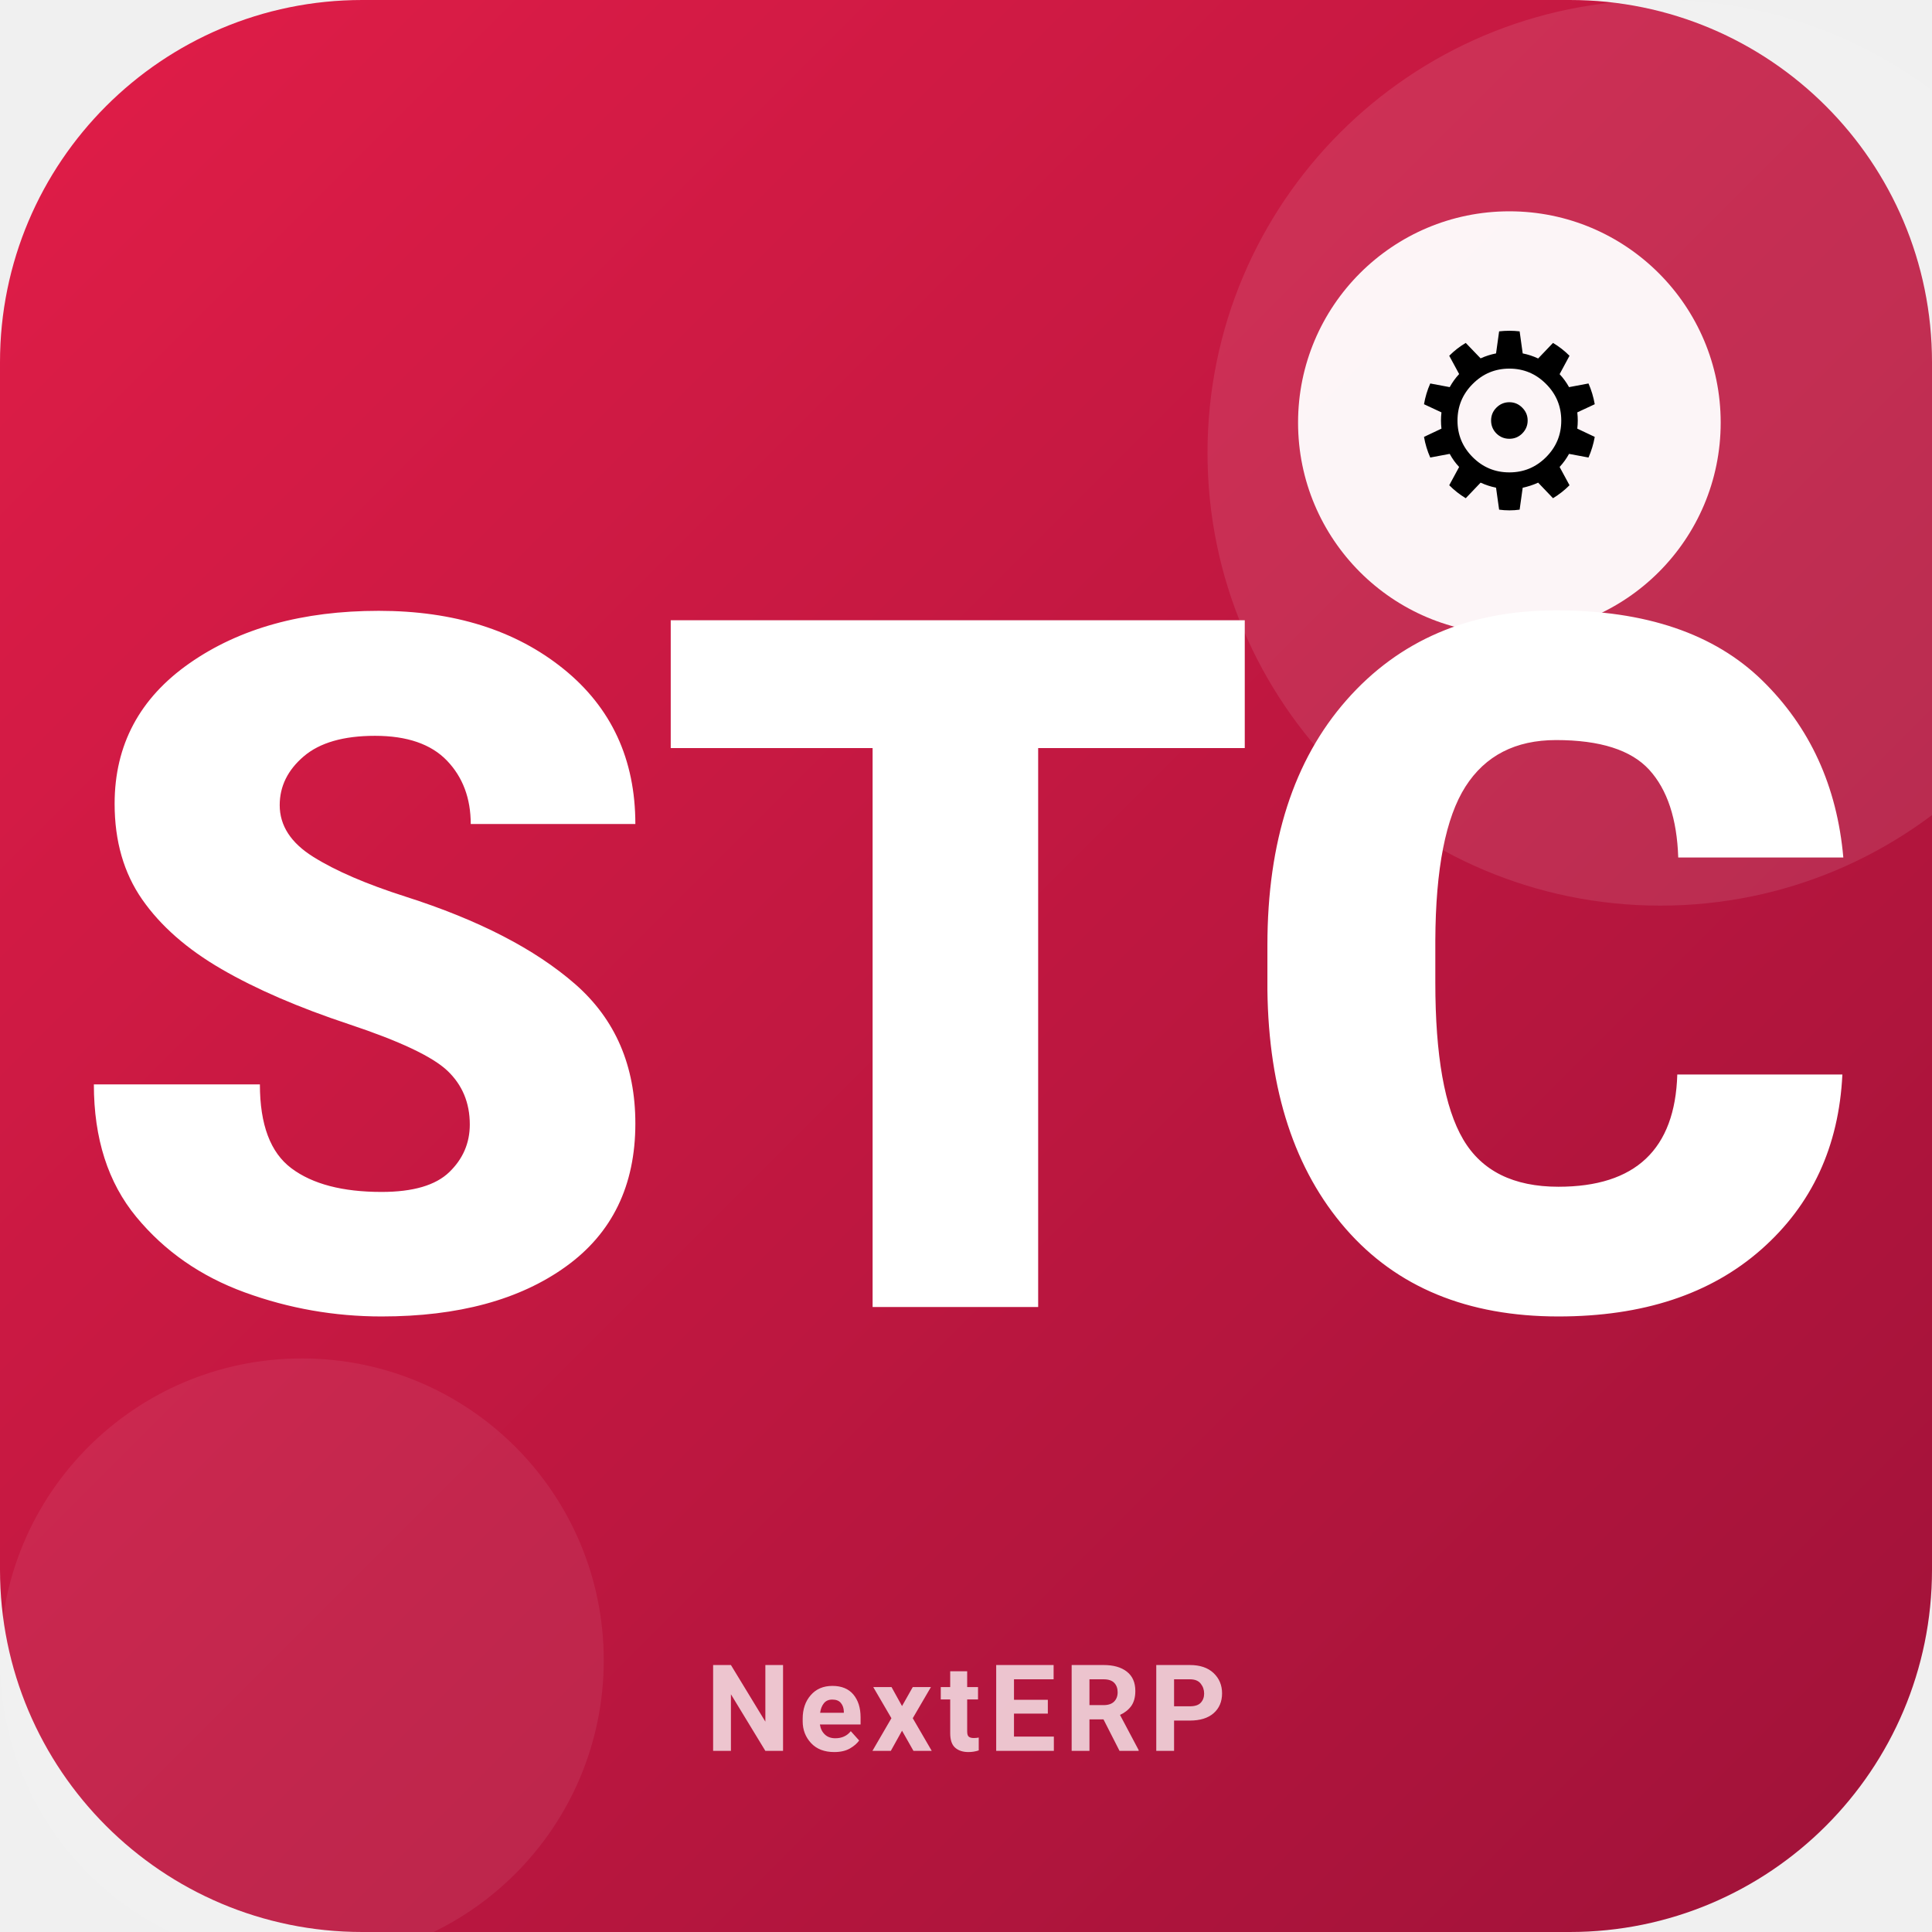
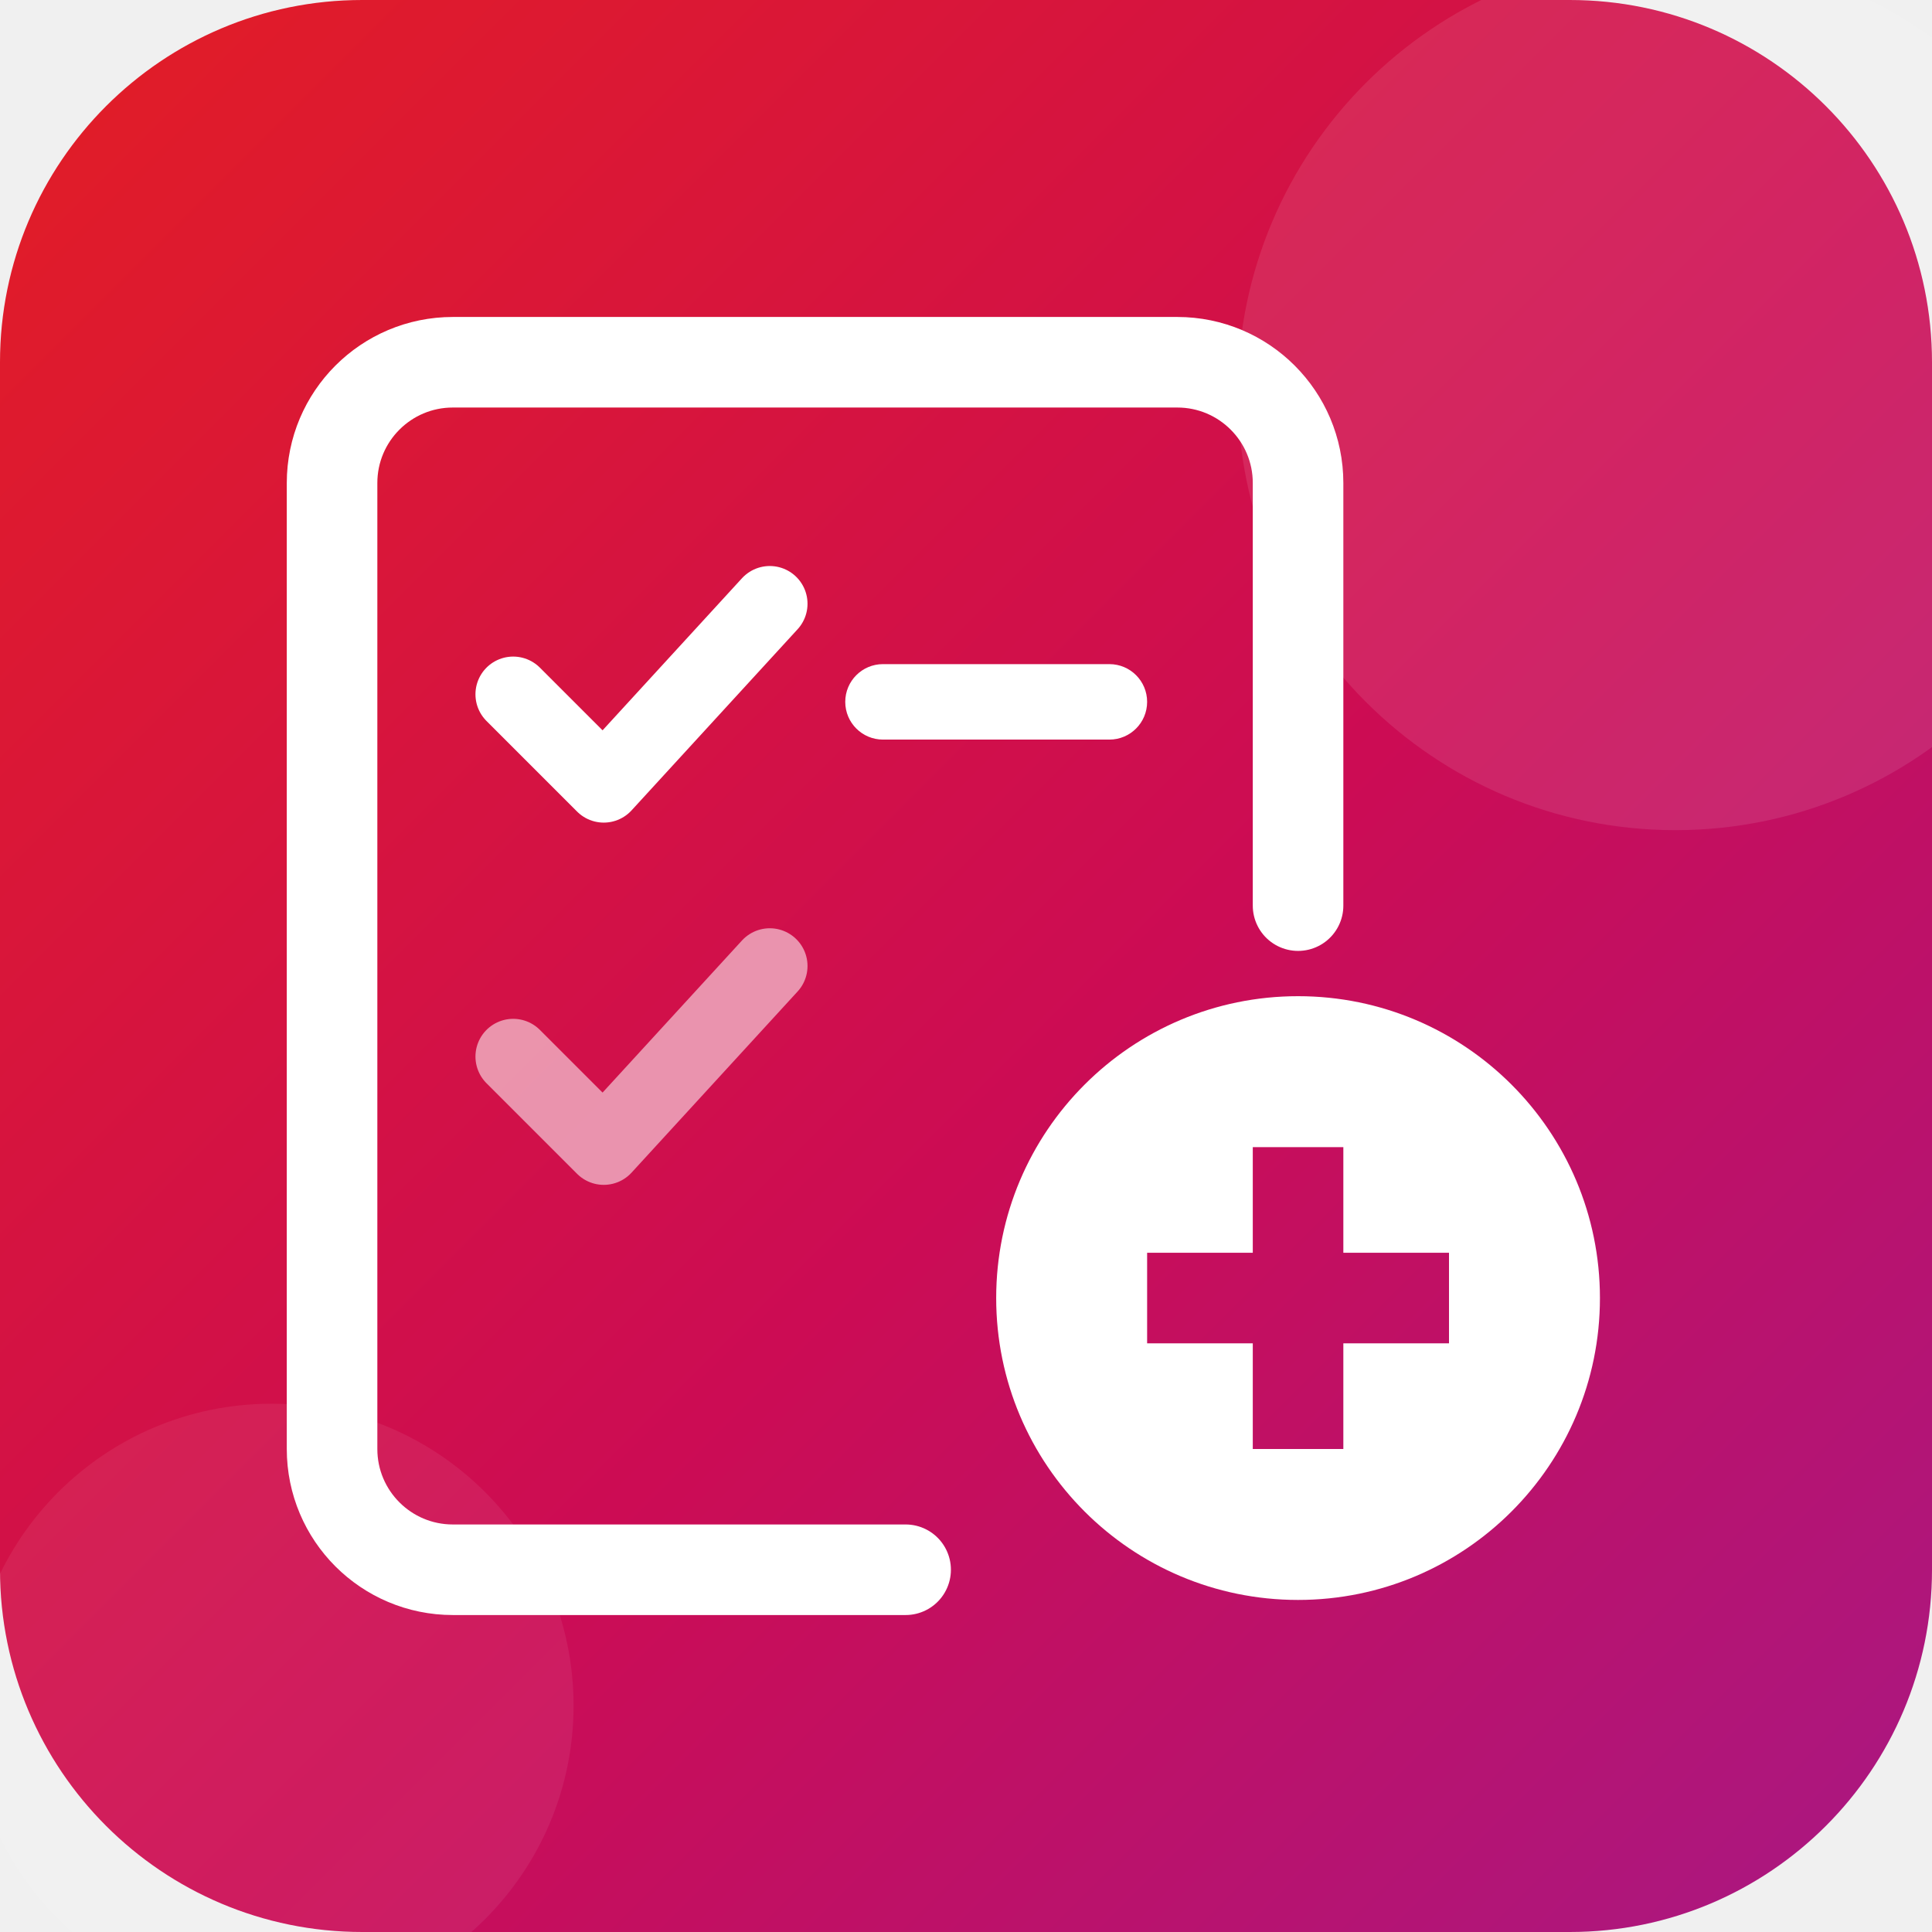
<svg xmlns="http://www.w3.org/2000/svg" viewBox="0 0 256 256" width="256" height="256">
  <defs>
    <linearGradient id="bg" x1="0%" y1="0%" x2="100%" y2="100%">
-       <stop offset="0%" stop-color="#e11d48" />
-       <stop offset="100%" stop-color="#9f1239" />
+       <stop offset="0%" stop-color="#E31E24" />
+       <stop offset="55%" stop-color="#CC0C54" />
+       <stop offset="100%" stop-color="#A81884" />
    </linearGradient>
  </defs>
  <rect width="256" height="256" rx="48" fill="url(#bg)" />
-   <circle cx="220" cy="60" r="60" fill="#ffffff" opacity="0.10" />
-   <circle cx="40" cy="220" r="40" fill="#ffffff" opacity="0.07" />
-   <text x="128" y="138" font-family="-apple-system, BlinkMacSystemFont, 'Segoe UI', Roboto, sans-serif" font-size="128" font-weight="800" fill="#ffffff" text-anchor="middle" dominant-baseline="middle" letter-spacing="-2">STC</text>
-   <circle cx="200" cy="56" r="28" fill="#ffffff" opacity="0.95" />
-   <text x="200" y="58" font-family="Apple Color Emoji, Segoe UI Emoji, Noto Color Emoji, sans-serif" font-size="32" text-anchor="middle" dominant-baseline="middle">⚙️</text>
-   <text x="128" y="232" font-family="-apple-system, BlinkMacSystemFont, 'Segoe UI', Roboto, sans-serif" font-size="16" font-weight="600" fill="#ffffff" opacity="0.75" text-anchor="middle" letter-spacing="1">NextERP</text>
+   <circle cx="222" cy="52" r="58" fill="#ffffff" opacity="0.10" />
+   <circle cx="36" cy="226" r="40" fill="#ffffff" opacity="0.07" />
+   <path d="M120 208 H60 A16 16 0 0 1 44 192 V64 A16 16 0 0 1 60 48 H156 A16 16 0 0 1 172 64 V120" fill="none" stroke="#ffffff" stroke-width="12" stroke-linecap="round" />
+   <path d="M68 92 l12 12 l22 -24" fill="none" stroke="#ffffff" stroke-width="10" stroke-linecap="round" stroke-linejoin="round" />
+   <rect x="112" y="88" width="40" height="10" rx="5" fill="#ffffff" />
+   <path d="M68 140 l12 12 l22 -24" fill="none" stroke="#ffffff" stroke-width="10" stroke-linecap="round" stroke-linejoin="round" opacity="0.55" />
+   <path d="M132 172 A40 40 0 1 0 212 172 A40 40 0 1 0 132 172 Z M166 152 H178 V166 H192 V178 H178 V192 H166 V178 H152 V166 H166 Z" fill="#ffffff" fill-rule="evenodd" />
</svg>
